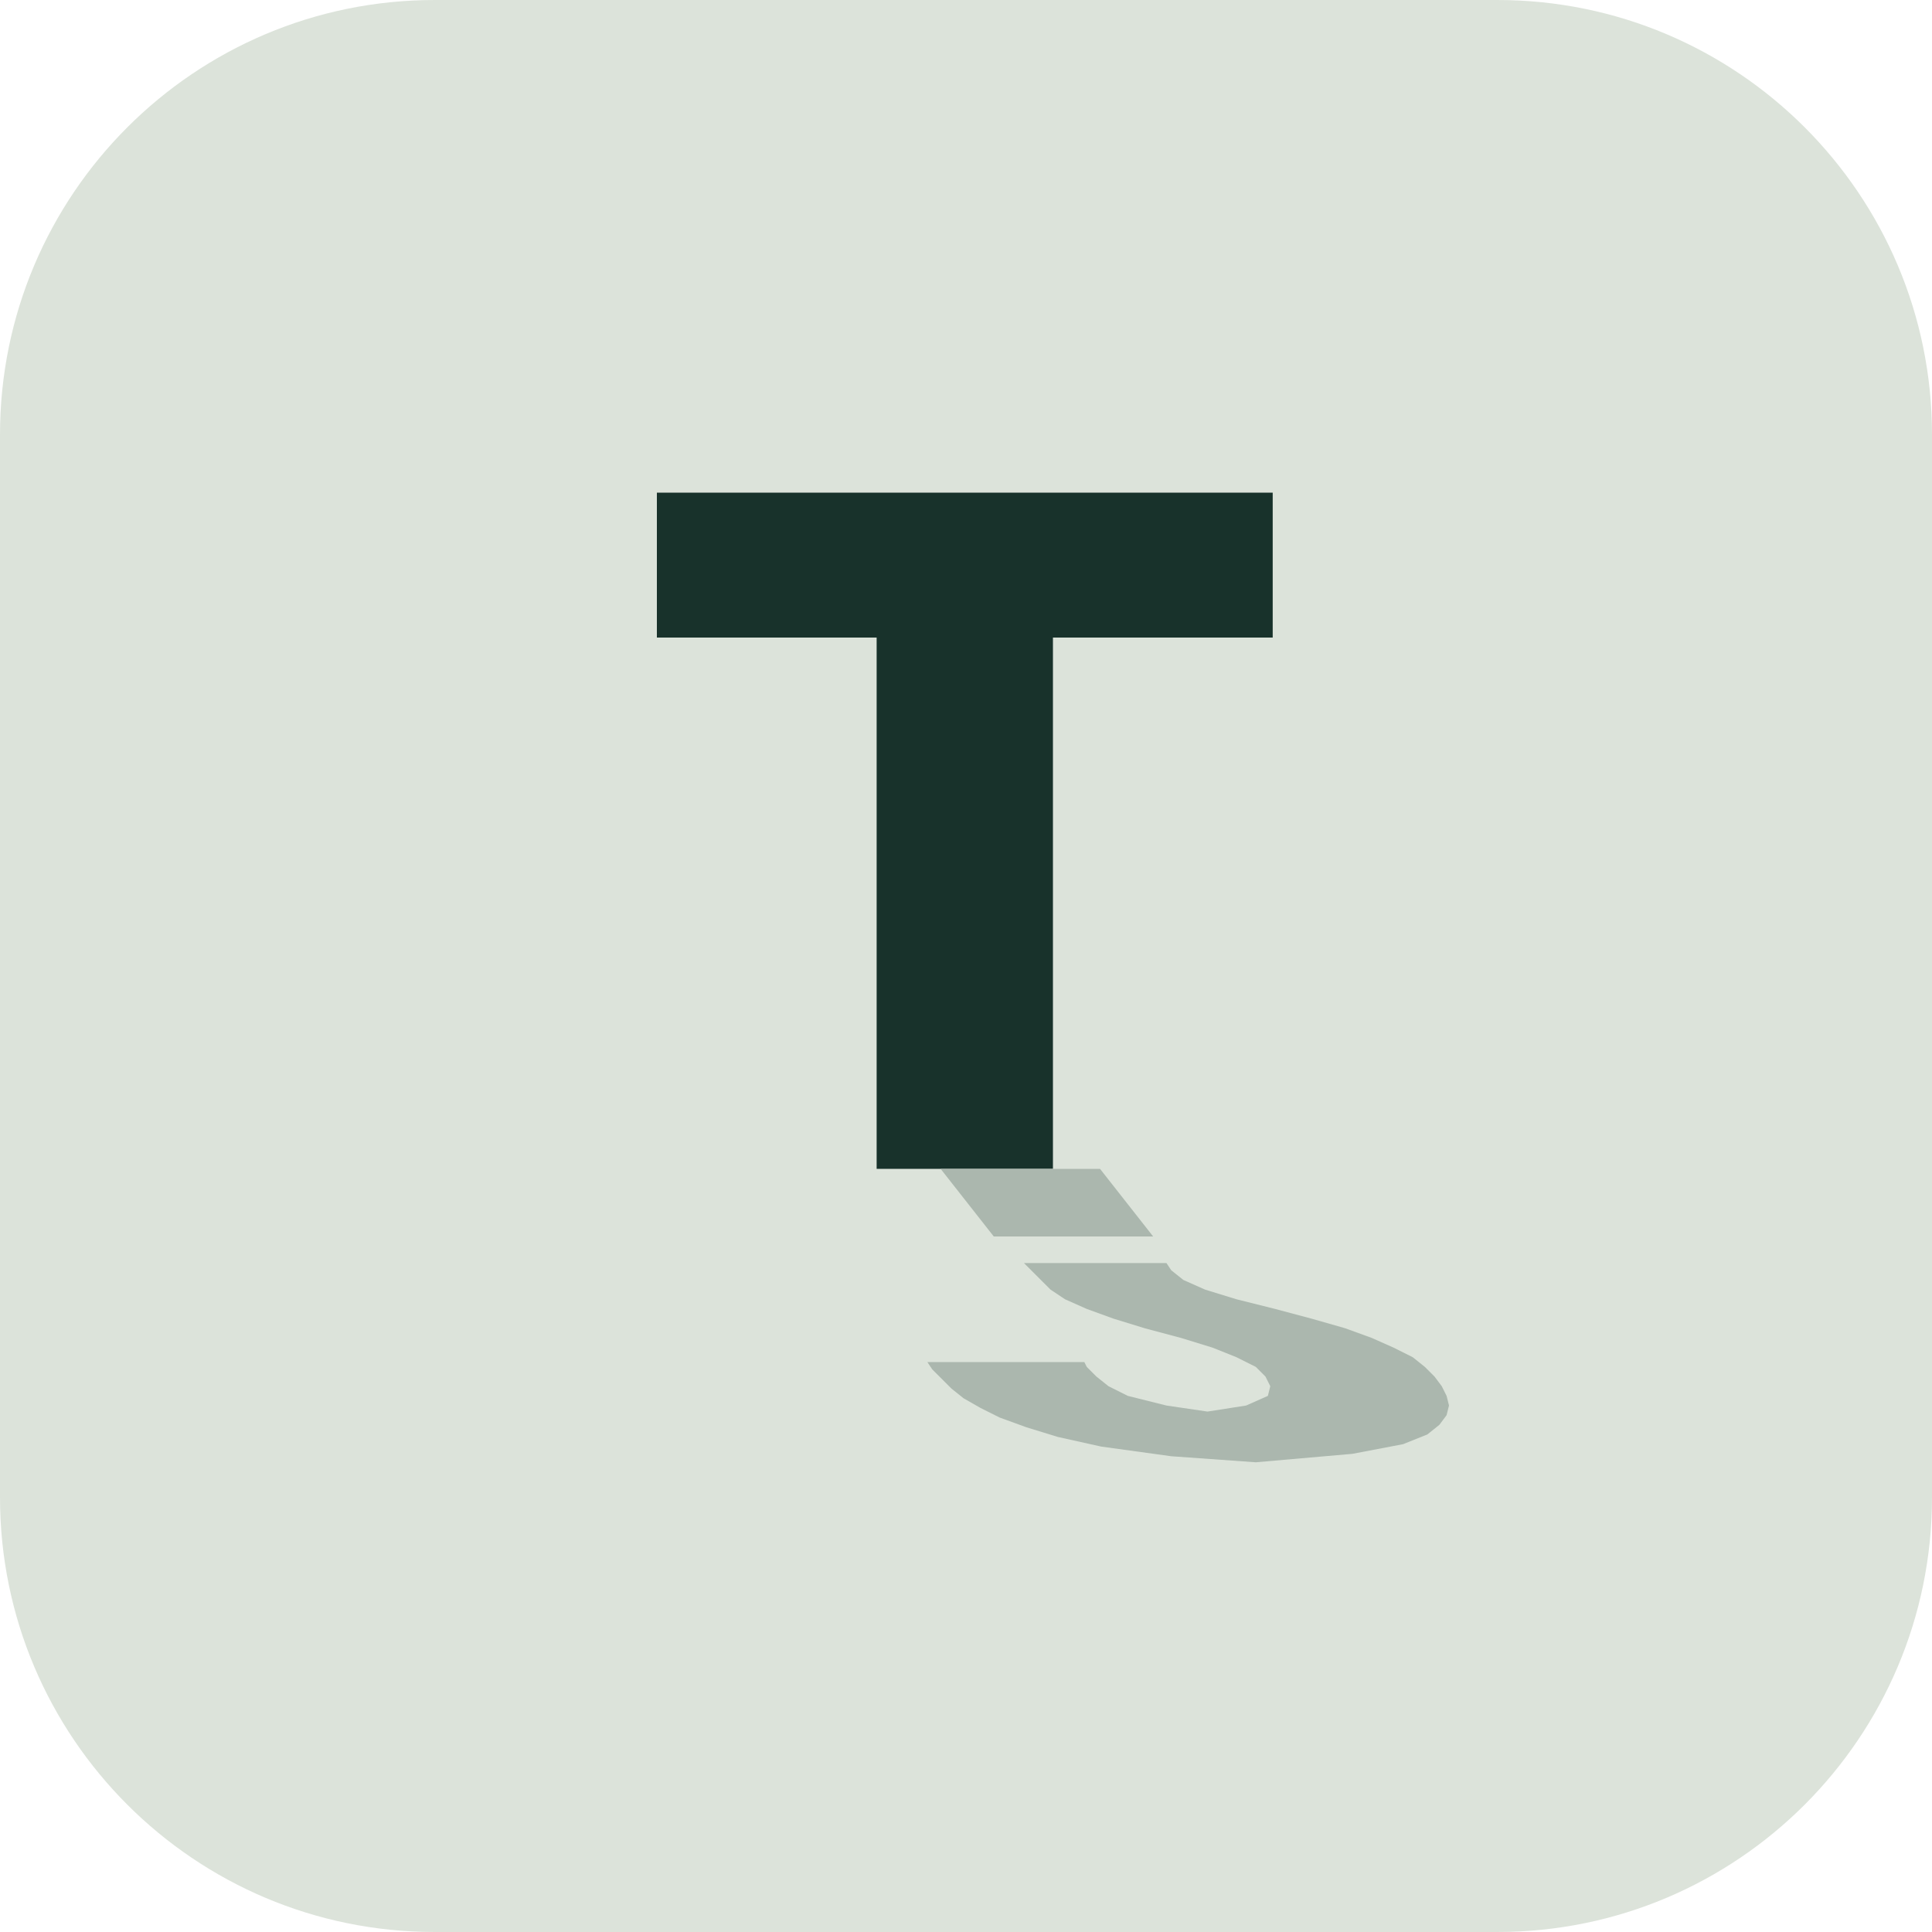
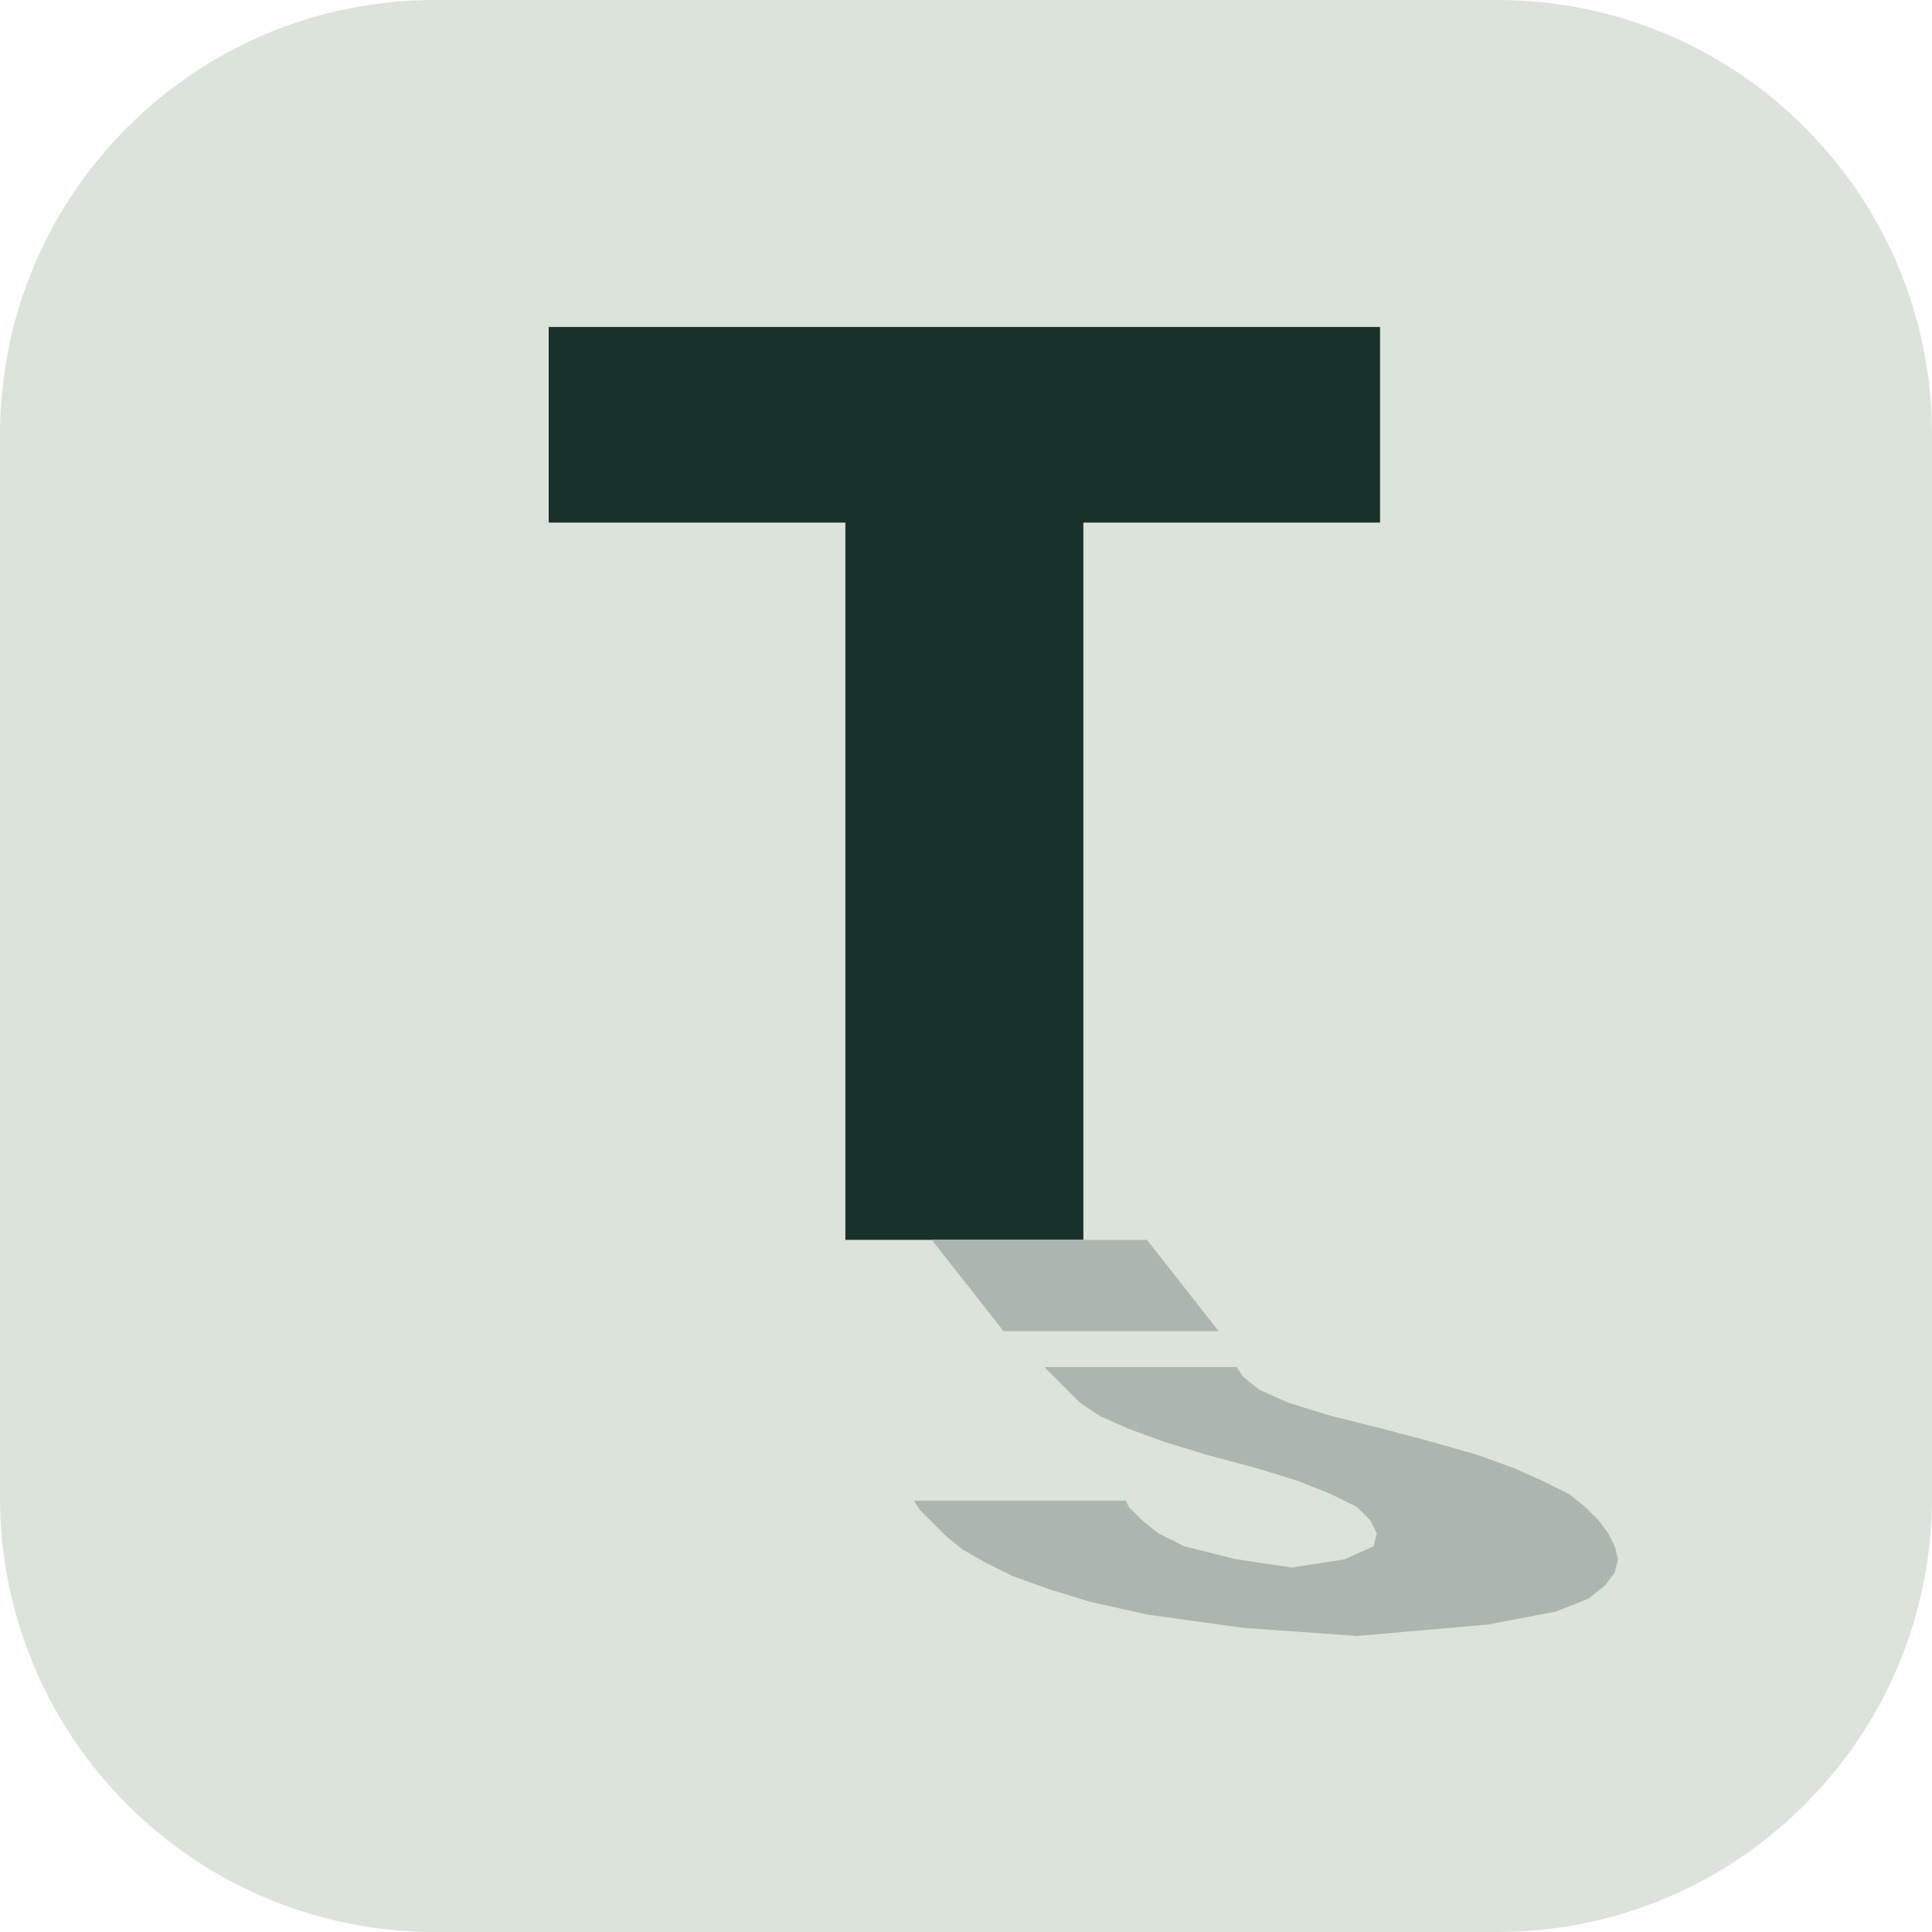
<svg xmlns="http://www.w3.org/2000/svg" viewBox="80 80 800 800">
  <rect x="80" y="80" width="800" height="800" rx="180" fill="#DCE3DA" />
-   <path d="M352 284h255v60h-91v220h-73V344h-91z" fill="#18322B" />
-   <path d="M469.5 564 535.5 564 557.5 592 491.5 592ZM504 603 563 603 565 606 570 610 579 614 592 618 608 622 623 626 637 630 648 634 657 638 665 642 670 646 674 650 677 654 679 658 680 662 679 666 676 670 671 674 661 678 640 682 600 685.5 565 683 536 679 518 675 505 671 494 667 486 663 479 659 474 655 470 651 466 647 464 644 529 644 530 646 534 650 539 654 547 658 563 662 580 664.5 596 662 605 658 606 654 604 650 600 646 592 642 582 638 569 634 554 630 541 626 530 622 521 618 515 614 511 610 507 606Z" fill="#ABB7AE" />
+   <g transform="translate(480 480) scale(1.35) translate(-480 -480)">
+     <path d="M352 284h255v60h-91v220h-73V344h-91z" fill="#18322B" />
+     <path d="M469.5 564 535.5 564 557.5 592 491.5 592ZM504 603 563 603 565 606 570 610 579 614 592 618 608 622 623 626 637 630 648 634 657 638 665 642 670 646 674 650 677 654 679 658 680 662 679 666 676 670 671 674 661 678 640 682 600 685.5 565 683 536 679 518 675 505 671 494 667 486 663 479 659 474 655 470 651 466 647 464 644 529 644 530 646 534 650 539 654 547 658 563 662 580 664.5 596 662 605 658 606 654 604 650 600 646 592 642 582 638 569 634 554 630 541 626 530 622 521 618 515 614 511 610 507 606Z" fill="#ABB7AE" />
+   </g>
</svg>
